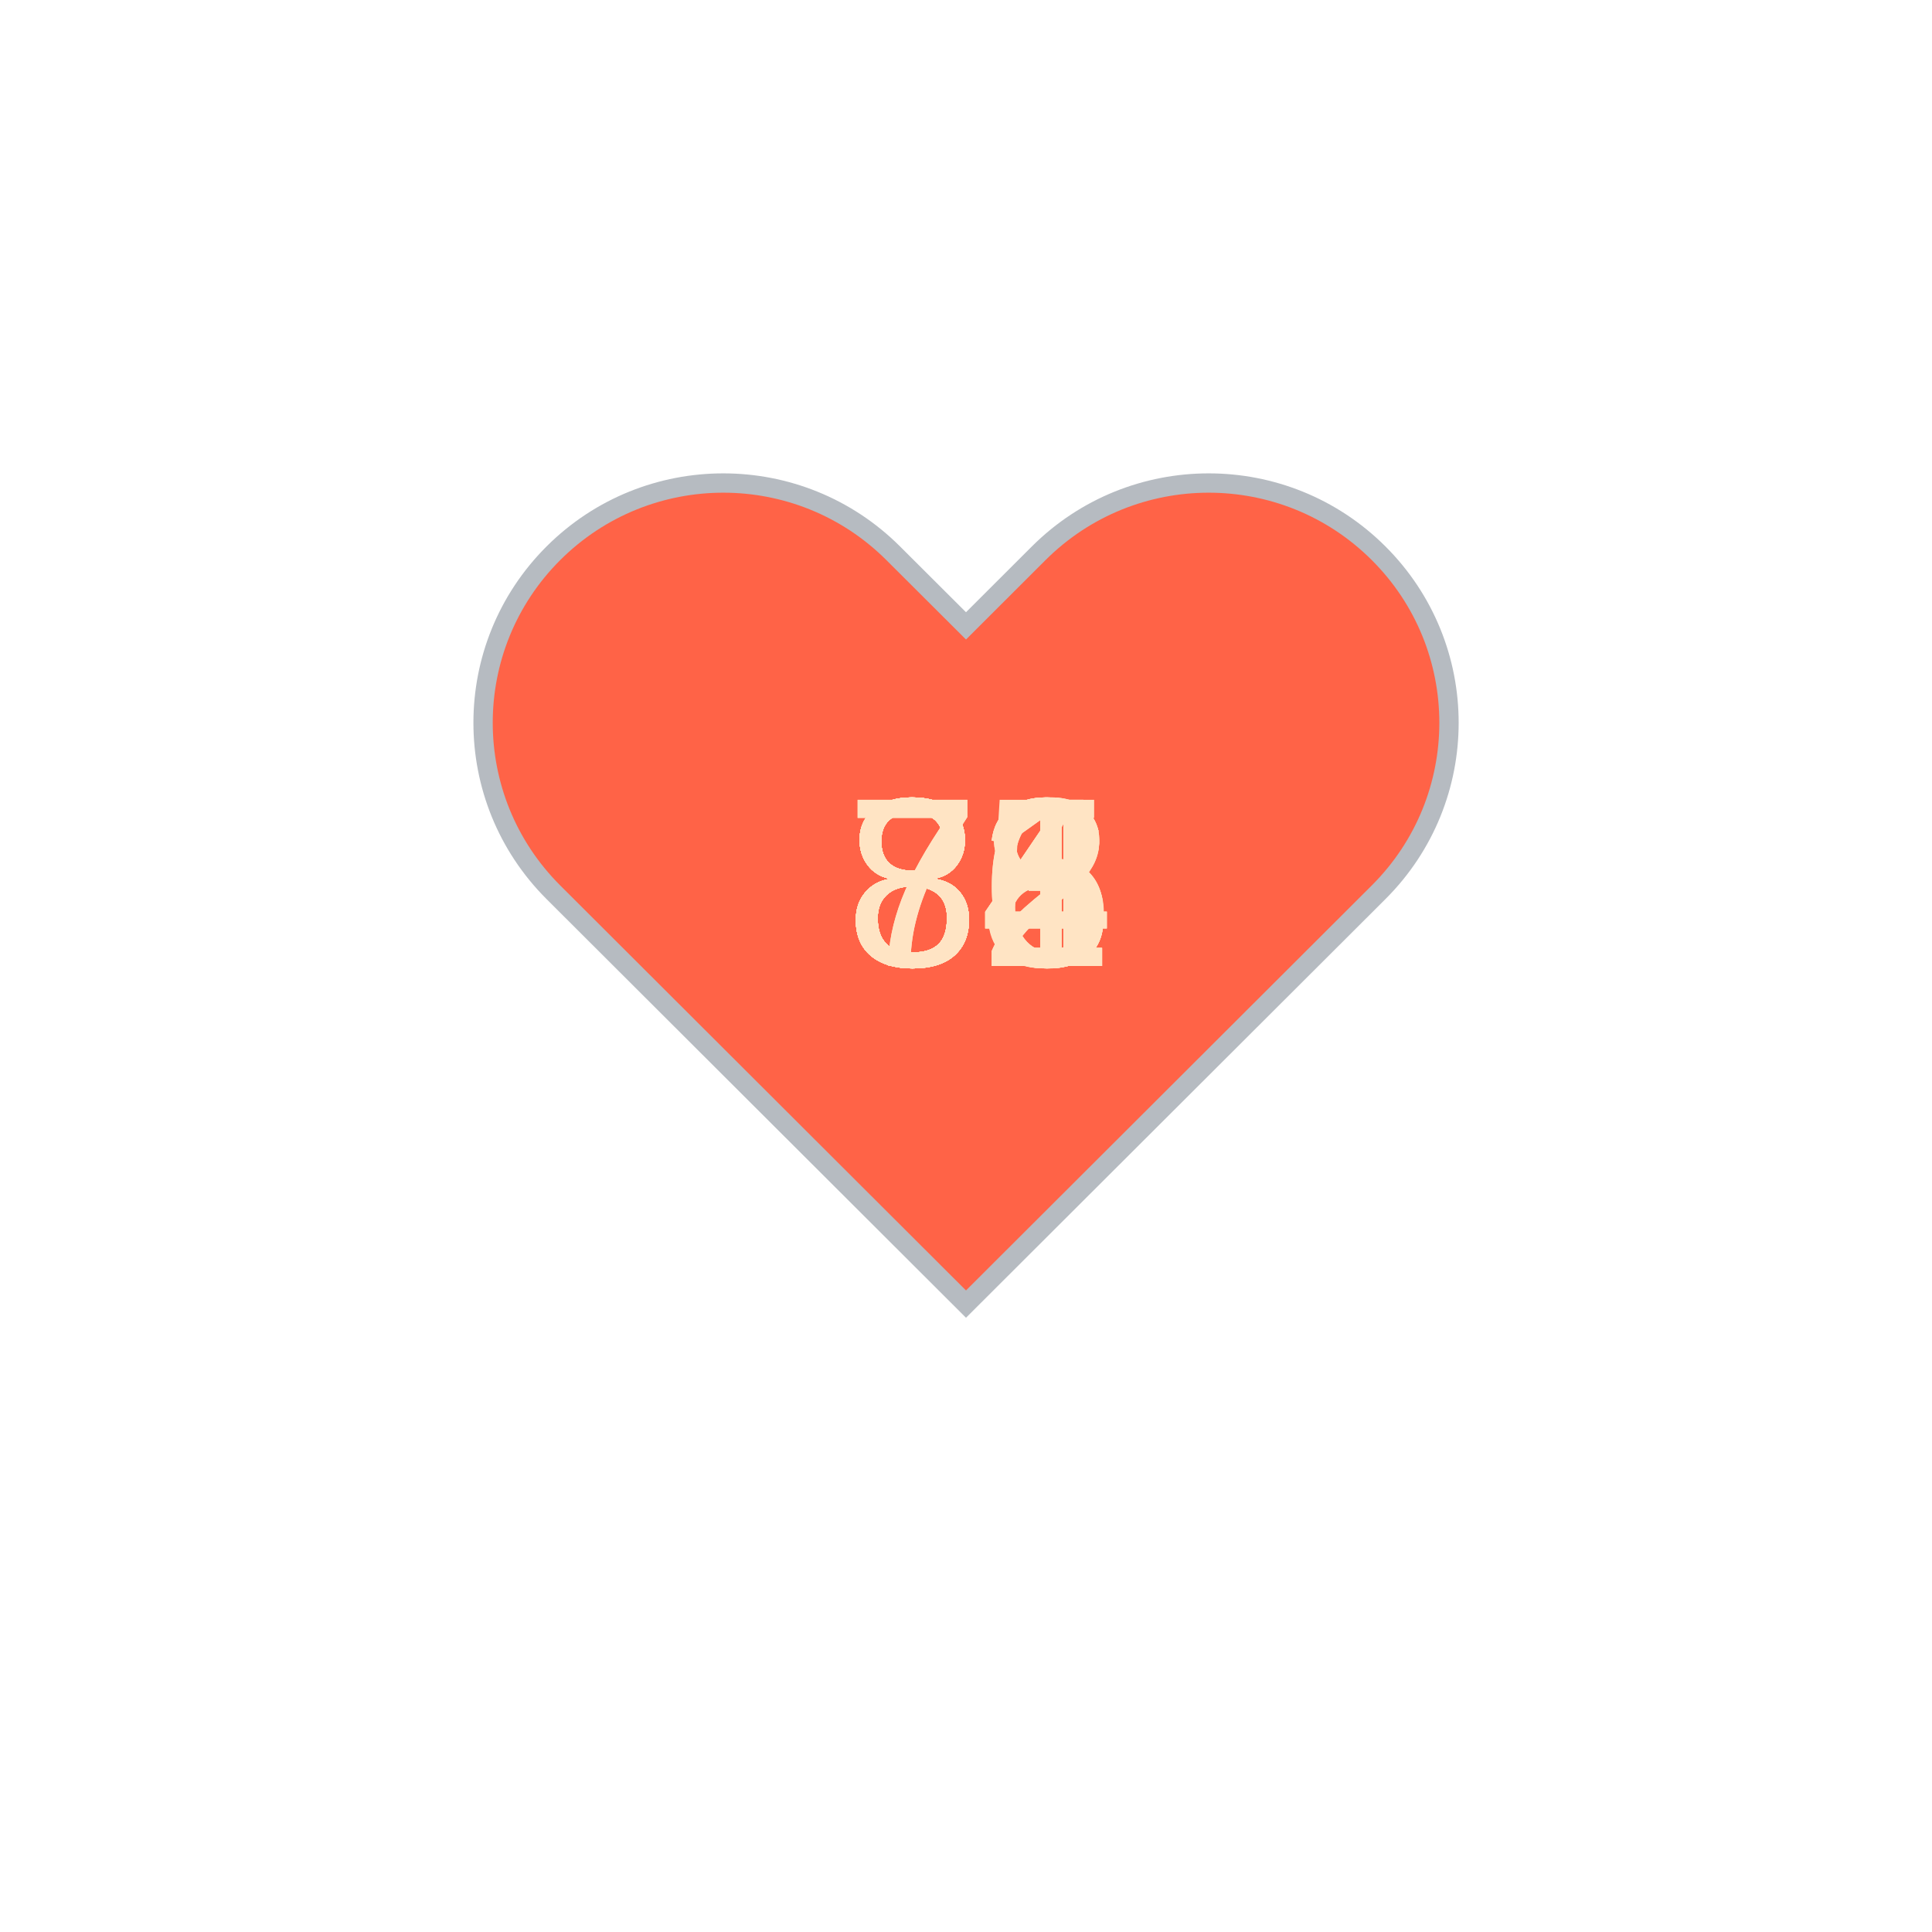
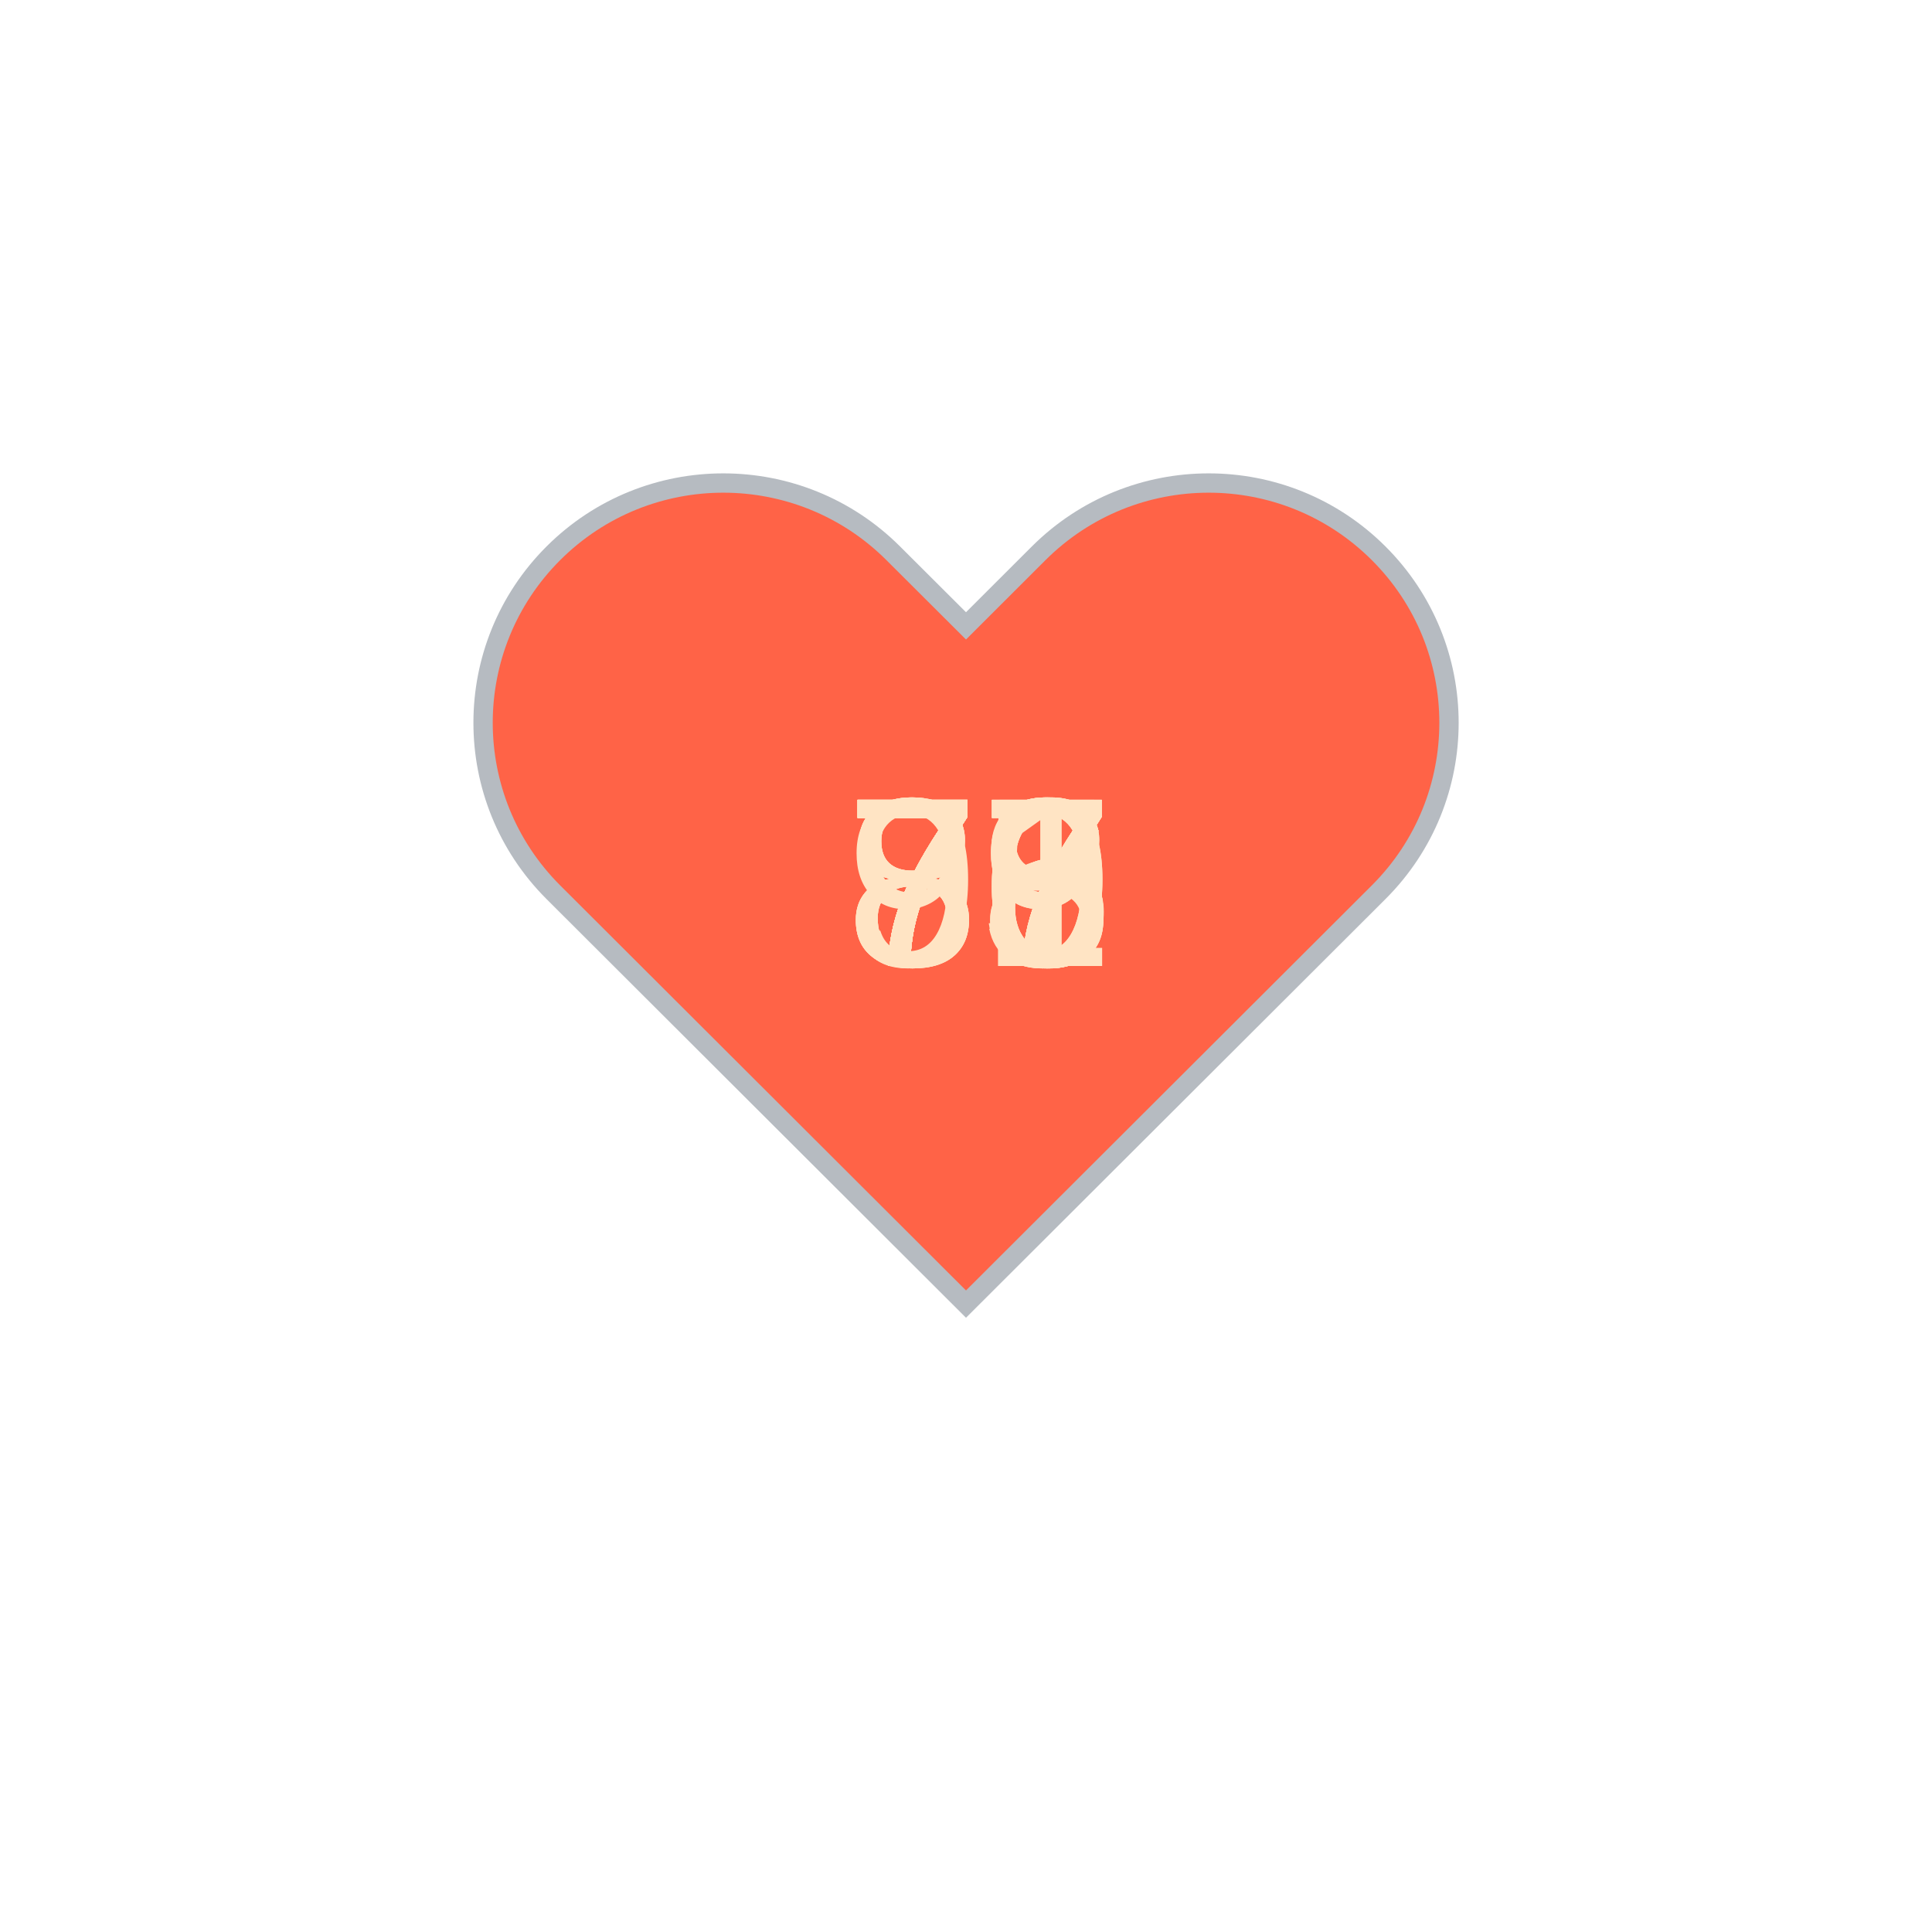
<svg xmlns="http://www.w3.org/2000/svg" baseProfile="full" height="150" version="1.1" viewBox="0,0,200,200" width="150">
  <defs />
  <g transform="translate(100 100)">
    <path d="M92.71,7.27L92.71,7.27c-9.71-9.69-25.46-9.69-35.18,0L50,14.79l-7.54-7.52C32.75-2.42,17-2.42,7.29,7.27v0 c-9.71,9.69-9.71,25.41,0,35.1L50,85l42.71-42.63C102.43,32.68,102.43,16.96,92.71,7.27z" fill="tomato" stroke="#B6BBC1" stroke-width="2" transform="translate(-50 -50)" />
-     <animateTransform additive="sum" attributeName="transform" dur="36s" repeatCount="indefinite" type="scale" values="1.25;1;1.25;1;1.25;1;1.5;1;1.125;1;1.125;1;0.875;1;1.25;1;1.375;1;1.125;1;1.375;1;1.125;1;1.25;1;0.75;1;1.25;" />
-     <text fill="bisque" style="font-size:25px; font-family:Arial" transform="translate(-12.5 0)">83<animate attributeName="opacity" dur="36s" keyTimes="0;0.07;0.13;0.2;0.27;0.33;0.4;0.47;0.53;0.6;0.67;0.73;0.8;0.87;0.93;1.0" repeatCount="indefinite" values="1;0;0;0;0;0;0;0;0;0;0;0;0;0;0;0" />
+     <animateTransform additive="sum" attributeName="transform" dur="36s" repeatCount="indefinite" type="scale" values="0.75;1;0.75;1;0.75;1;0.75;1;0.75;1;0.75;1;0.75;1;0.875;1;0.75;1;0.75;1;1.5;1;0.75;1;0.75;1;0.875;1;1.125;" />
+     <text fill="bisque" style="font-size:25px; font-family:Arial" transform="translate(-12.5 0)">77<animate attributeName="opacity" dur="36s" keyTimes="0;0.07;0.13;0.2;0.27;0.33;0.4;0.47;0.53;0.6;0.67;0.73;0.8;0.87;0.93;1.0" repeatCount="indefinite" values="1;0;0;0;0;0;0;0;0;0;0;0;0;0;0;0" />
    </text>
-     <text fill="bisque" style="font-size:25px; font-family:Arial" transform="translate(-12.5 0)">85<animate attributeName="opacity" dur="36s" keyTimes="0;0.07;0.13;0.2;0.27;0.33;0.4;0.47;0.53;0.6;0.67;0.73;0.8;0.87;0.93;1.0" repeatCount="indefinite" values="0;1;0;0;0;0;0;0;0;0;0;0;0;0;0;0" />
+     <text fill="bisque" style="font-size:25px; font-family:Arial" transform="translate(-12.5 0)">77<animate attributeName="opacity" dur="36s" keyTimes="0;0.07;0.13;0.2;0.27;0.33;0.4;0.47;0.53;0.6;0.67;0.73;0.8;0.87;0.93;1.0" repeatCount="indefinite" values="0;1;0;0;0;0;0;0;0;0;0;0;0;0;0;0" />
    </text>
-     <text fill="bisque" style="font-size:25px; font-family:Arial" transform="translate(-12.5 0)">83<animate attributeName="opacity" dur="36s" keyTimes="0;0.07;0.13;0.2;0.27;0.33;0.4;0.47;0.53;0.6;0.67;0.73;0.8;0.87;0.93;1.0" repeatCount="indefinite" values="0;0;1;0;0;0;0;0;0;0;0;0;0;0;0;0" />
+     <text fill="bisque" style="font-size:25px; font-family:Arial" transform="translate(-12.5 0)">78<animate attributeName="opacity" dur="36s" keyTimes="0;0.07;0.13;0.2;0.27;0.33;0.4;0.47;0.53;0.6;0.67;0.73;0.8;0.87;0.93;1.0" repeatCount="indefinite" values="0;0;1;0;0;0;0;0;0;0;0;0;0;0;0;0" />
    </text>
-     <text fill="bisque" style="font-size:25px; font-family:Arial" transform="translate(-12.5 0)">88<animate attributeName="opacity" dur="36s" keyTimes="0;0.07;0.13;0.2;0.27;0.33;0.4;0.47;0.53;0.6;0.67;0.73;0.8;0.87;0.93;1.0" repeatCount="indefinite" values="0;0;0;1;0;0;0;0;0;0;0;0;0;0;0;0" />
+     <text fill="bisque" style="font-size:25px; font-family:Arial" transform="translate(-12.5 0)">75<animate attributeName="opacity" dur="36s" keyTimes="0;0.07;0.13;0.2;0.27;0.33;0.4;0.47;0.53;0.6;0.67;0.73;0.8;0.87;0.93;1.0" repeatCount="indefinite" values="0;0;0;1;0;0;0;0;0;0;0;0;0;0;0;0" />
    </text>
-     <text fill="bisque" style="font-size:25px; font-family:Arial" transform="translate(-12.5 0)">82<animate attributeName="opacity" dur="36s" keyTimes="0;0.07;0.13;0.2;0.27;0.33;0.4;0.47;0.53;0.6;0.67;0.73;0.8;0.87;0.93;1.0" repeatCount="indefinite" values="0;0;0;0;1;0;0;0;0;0;0;0;0;0;0;0" />
+     <text fill="bisque" style="font-size:25px; font-family:Arial" transform="translate(-12.5 0)">79<animate attributeName="opacity" dur="36s" keyTimes="0;0.07;0.13;0.2;0.27;0.33;0.4;0.47;0.53;0.6;0.67;0.73;0.8;0.87;0.93;1.0" repeatCount="indefinite" values="0;0;0;0;1;0;0;0;0;0;0;0;0;0;0;0" />
    </text>
-     <text fill="bisque" style="font-size:25px; font-family:Arial" transform="translate(-12.5 0)">81<animate attributeName="opacity" dur="36s" keyTimes="0;0.07;0.13;0.2;0.27;0.33;0.4;0.47;0.53;0.6;0.67;0.73;0.8;0.87;0.93;1.0" repeatCount="indefinite" values="0;0;0;0;0;1;0;0;0;0;0;0;0;0;0;0" />
+     <text fill="bisque" style="font-size:25px; font-family:Arial" transform="translate(-12.5 0)">77<animate attributeName="opacity" dur="36s" keyTimes="0;0.07;0.13;0.2;0.27;0.33;0.4;0.47;0.53;0.6;0.67;0.73;0.8;0.87;0.93;1.0" repeatCount="indefinite" values="0;0;0;0;0;1;0;0;0;0;0;0;0;0;0;0" />
    </text>
-     <text fill="bisque" style="font-size:25px; font-family:Arial" transform="translate(-12.5 0)">78<animate attributeName="opacity" dur="36s" keyTimes="0;0.07;0.13;0.2;0.27;0.33;0.4;0.47;0.53;0.6;0.67;0.73;0.8;0.87;0.93;1.0" repeatCount="indefinite" values="0;0;0;0;0;0;1;0;0;0;0;0;0;0;0;0" />
+     <text fill="bisque" style="font-size:25px; font-family:Arial" transform="translate(-12.5 0)">77<animate attributeName="opacity" dur="36s" keyTimes="0;0.07;0.13;0.2;0.27;0.33;0.4;0.47;0.53;0.6;0.67;0.73;0.8;0.87;0.93;1.0" repeatCount="indefinite" values="0;0;0;0;0;0;1;0;0;0;0;0;0;0;0;0" />
    </text>
-     <text fill="bisque" style="font-size:25px; font-family:Arial" transform="translate(-12.5 0)">84<animate attributeName="opacity" dur="36s" keyTimes="0;0.07;0.13;0.2;0.27;0.33;0.4;0.47;0.53;0.6;0.67;0.73;0.8;0.87;0.93;1.0" repeatCount="indefinite" values="0;0;0;0;0;0;0;1;0;0;0;0;0;0;0;0" />
+     <text fill="bisque" style="font-size:25px; font-family:Arial" transform="translate(-12.5 0)">81<animate attributeName="opacity" dur="36s" keyTimes="0;0.07;0.13;0.2;0.27;0.33;0.4;0.47;0.53;0.6;0.67;0.73;0.8;0.87;0.93;1.0" repeatCount="indefinite" values="0;0;0;0;0;0;0;1;0;0;0;0;0;0;0;0" />
    </text>
-     <text fill="bisque" style="font-size:25px; font-family:Arial" transform="translate(-12.5 0)">86<animate attributeName="opacity" dur="36s" keyTimes="0;0.07;0.13;0.2;0.27;0.33;0.4;0.47;0.53;0.6;0.67;0.73;0.8;0.87;0.93;1.0" repeatCount="indefinite" values="0;0;0;0;0;0;0;0;1;0;0;0;0;0;0;0" />
+     <text fill="bisque" style="font-size:25px; font-family:Arial" transform="translate(-12.5 0)">79<animate attributeName="opacity" dur="36s" keyTimes="0;0.07;0.13;0.2;0.27;0.33;0.4;0.47;0.53;0.6;0.67;0.73;0.8;0.87;0.93;1.0" repeatCount="indefinite" values="0;0;0;0;0;0;0;0;1;0;0;0;0;0;0;0" />
    </text>
-     <text fill="bisque" style="font-size:25px; font-family:Arial" transform="translate(-12.5 0)">81<animate attributeName="opacity" dur="36s" keyTimes="0;0.07;0.13;0.2;0.27;0.33;0.4;0.47;0.53;0.6;0.67;0.73;0.8;0.87;0.93;1.0" repeatCount="indefinite" values="0;0;0;0;0;0;0;0;0;1;0;0;0;0;0;0" />
+     <text fill="bisque" style="font-size:25px; font-family:Arial" transform="translate(-12.5 0)">76<animate attributeName="opacity" dur="36s" keyTimes="0;0.07;0.13;0.2;0.27;0.33;0.4;0.47;0.53;0.6;0.67;0.73;0.8;0.87;0.93;1.0" repeatCount="indefinite" values="0;0;0;0;0;0;0;0;0;1;0;0;0;0;0;0" />
    </text>
-     <text fill="bisque" style="font-size:25px; font-family:Arial" transform="translate(-12.5 0)">86<animate attributeName="opacity" dur="36s" keyTimes="0;0.07;0.13;0.2;0.27;0.33;0.4;0.47;0.53;0.6;0.67;0.73;0.8;0.87;0.93;1.0" repeatCount="indefinite" values="0;0;0;0;0;0;0;0;0;0;1;0;0;0;0;0" />
+     <text fill="bisque" style="font-size:25px; font-family:Arial" transform="translate(-12.5 0)">96<animate attributeName="opacity" dur="36s" keyTimes="0;0.07;0.13;0.2;0.27;0.33;0.4;0.47;0.53;0.6;0.67;0.73;0.8;0.87;0.93;1.0" repeatCount="indefinite" values="0;0;0;0;0;0;0;0;0;0;1;0;0;0;0;0" />
    </text>
-     <text fill="bisque" style="font-size:25px; font-family:Arial" transform="translate(-12.5 0)">82<animate attributeName="opacity" dur="36s" keyTimes="0;0.07;0.13;0.2;0.27;0.33;0.4;0.47;0.53;0.6;0.67;0.73;0.8;0.87;0.93;1.0" repeatCount="indefinite" values="0;0;0;0;0;0;0;0;0;0;0;1;0;0;0;0" />
+     <text fill="bisque" style="font-size:25px; font-family:Arial" transform="translate(-12.5 0)">77<animate attributeName="opacity" dur="36s" keyTimes="0;0.07;0.13;0.2;0.27;0.33;0.4;0.47;0.53;0.6;0.67;0.73;0.8;0.87;0.93;1.0" repeatCount="indefinite" values="0;0;0;0;0;0;0;0;0;0;0;1;0;0;0;0" />
    </text>
-     <text fill="bisque" style="font-size:25px; font-family:Arial" transform="translate(-12.5 0)">84<animate attributeName="opacity" dur="36s" keyTimes="0;0.07;0.13;0.2;0.27;0.33;0.4;0.47;0.53;0.6;0.67;0.73;0.8;0.87;0.93;1.0" repeatCount="indefinite" values="0;0;0;0;0;0;0;0;0;0;0;0;1;0;0;0" />
+     <text fill="bisque" style="font-size:25px; font-family:Arial" transform="translate(-12.5 0)">78<animate attributeName="opacity" dur="36s" keyTimes="0;0.07;0.13;0.2;0.27;0.33;0.4;0.47;0.53;0.6;0.67;0.73;0.8;0.87;0.93;1.0" repeatCount="indefinite" values="0;0;0;0;0;0;0;0;0;0;0;0;1;0;0;0" />
    </text>
-     <text fill="bisque" style="font-size:25px; font-family:Arial" transform="translate(-12.5 0)">74<animate attributeName="opacity" dur="36s" keyTimes="0;0.07;0.13;0.2;0.27;0.33;0.4;0.47;0.53;0.6;0.67;0.73;0.8;0.87;0.93;1.0" repeatCount="indefinite" values="0;0;0;0;0;0;0;0;0;0;0;0;0;1;0;0" />
+     <text fill="bisque" style="font-size:25px; font-family:Arial" transform="translate(-12.5 0)">83<animate attributeName="opacity" dur="36s" keyTimes="0;0.07;0.13;0.2;0.27;0.33;0.4;0.47;0.53;0.6;0.67;0.73;0.8;0.87;0.93;1.0" repeatCount="indefinite" values="0;0;0;0;0;0;0;0;0;0;0;0;0;1;0;0" />
    </text>
-     <text fill="bisque" style="font-size:25px; font-family:Arial" transform="translate(-12.5 0)">83<animate attributeName="opacity" dur="36s" keyTimes="0;0.07;0.13;0.2;0.27;0.33;0.4;0.47;0.53;0.6;0.67;0.73;0.8;0.87;0.93;1.0" repeatCount="indefinite" values="0;0;0;0;0;0;0;0;0;0;0;0;0;0;1;0" />
+     <text fill="bisque" style="font-size:25px; font-family:Arial" transform="translate(-12.5 0)">86<animate attributeName="opacity" dur="36s" keyTimes="0;0.07;0.13;0.2;0.27;0.33;0.4;0.47;0.53;0.6;0.67;0.73;0.8;0.87;0.93;1.0" repeatCount="indefinite" values="0;0;0;0;0;0;0;0;0;0;0;0;0;0;1;0" />
    </text>
  </g>
</svg>
